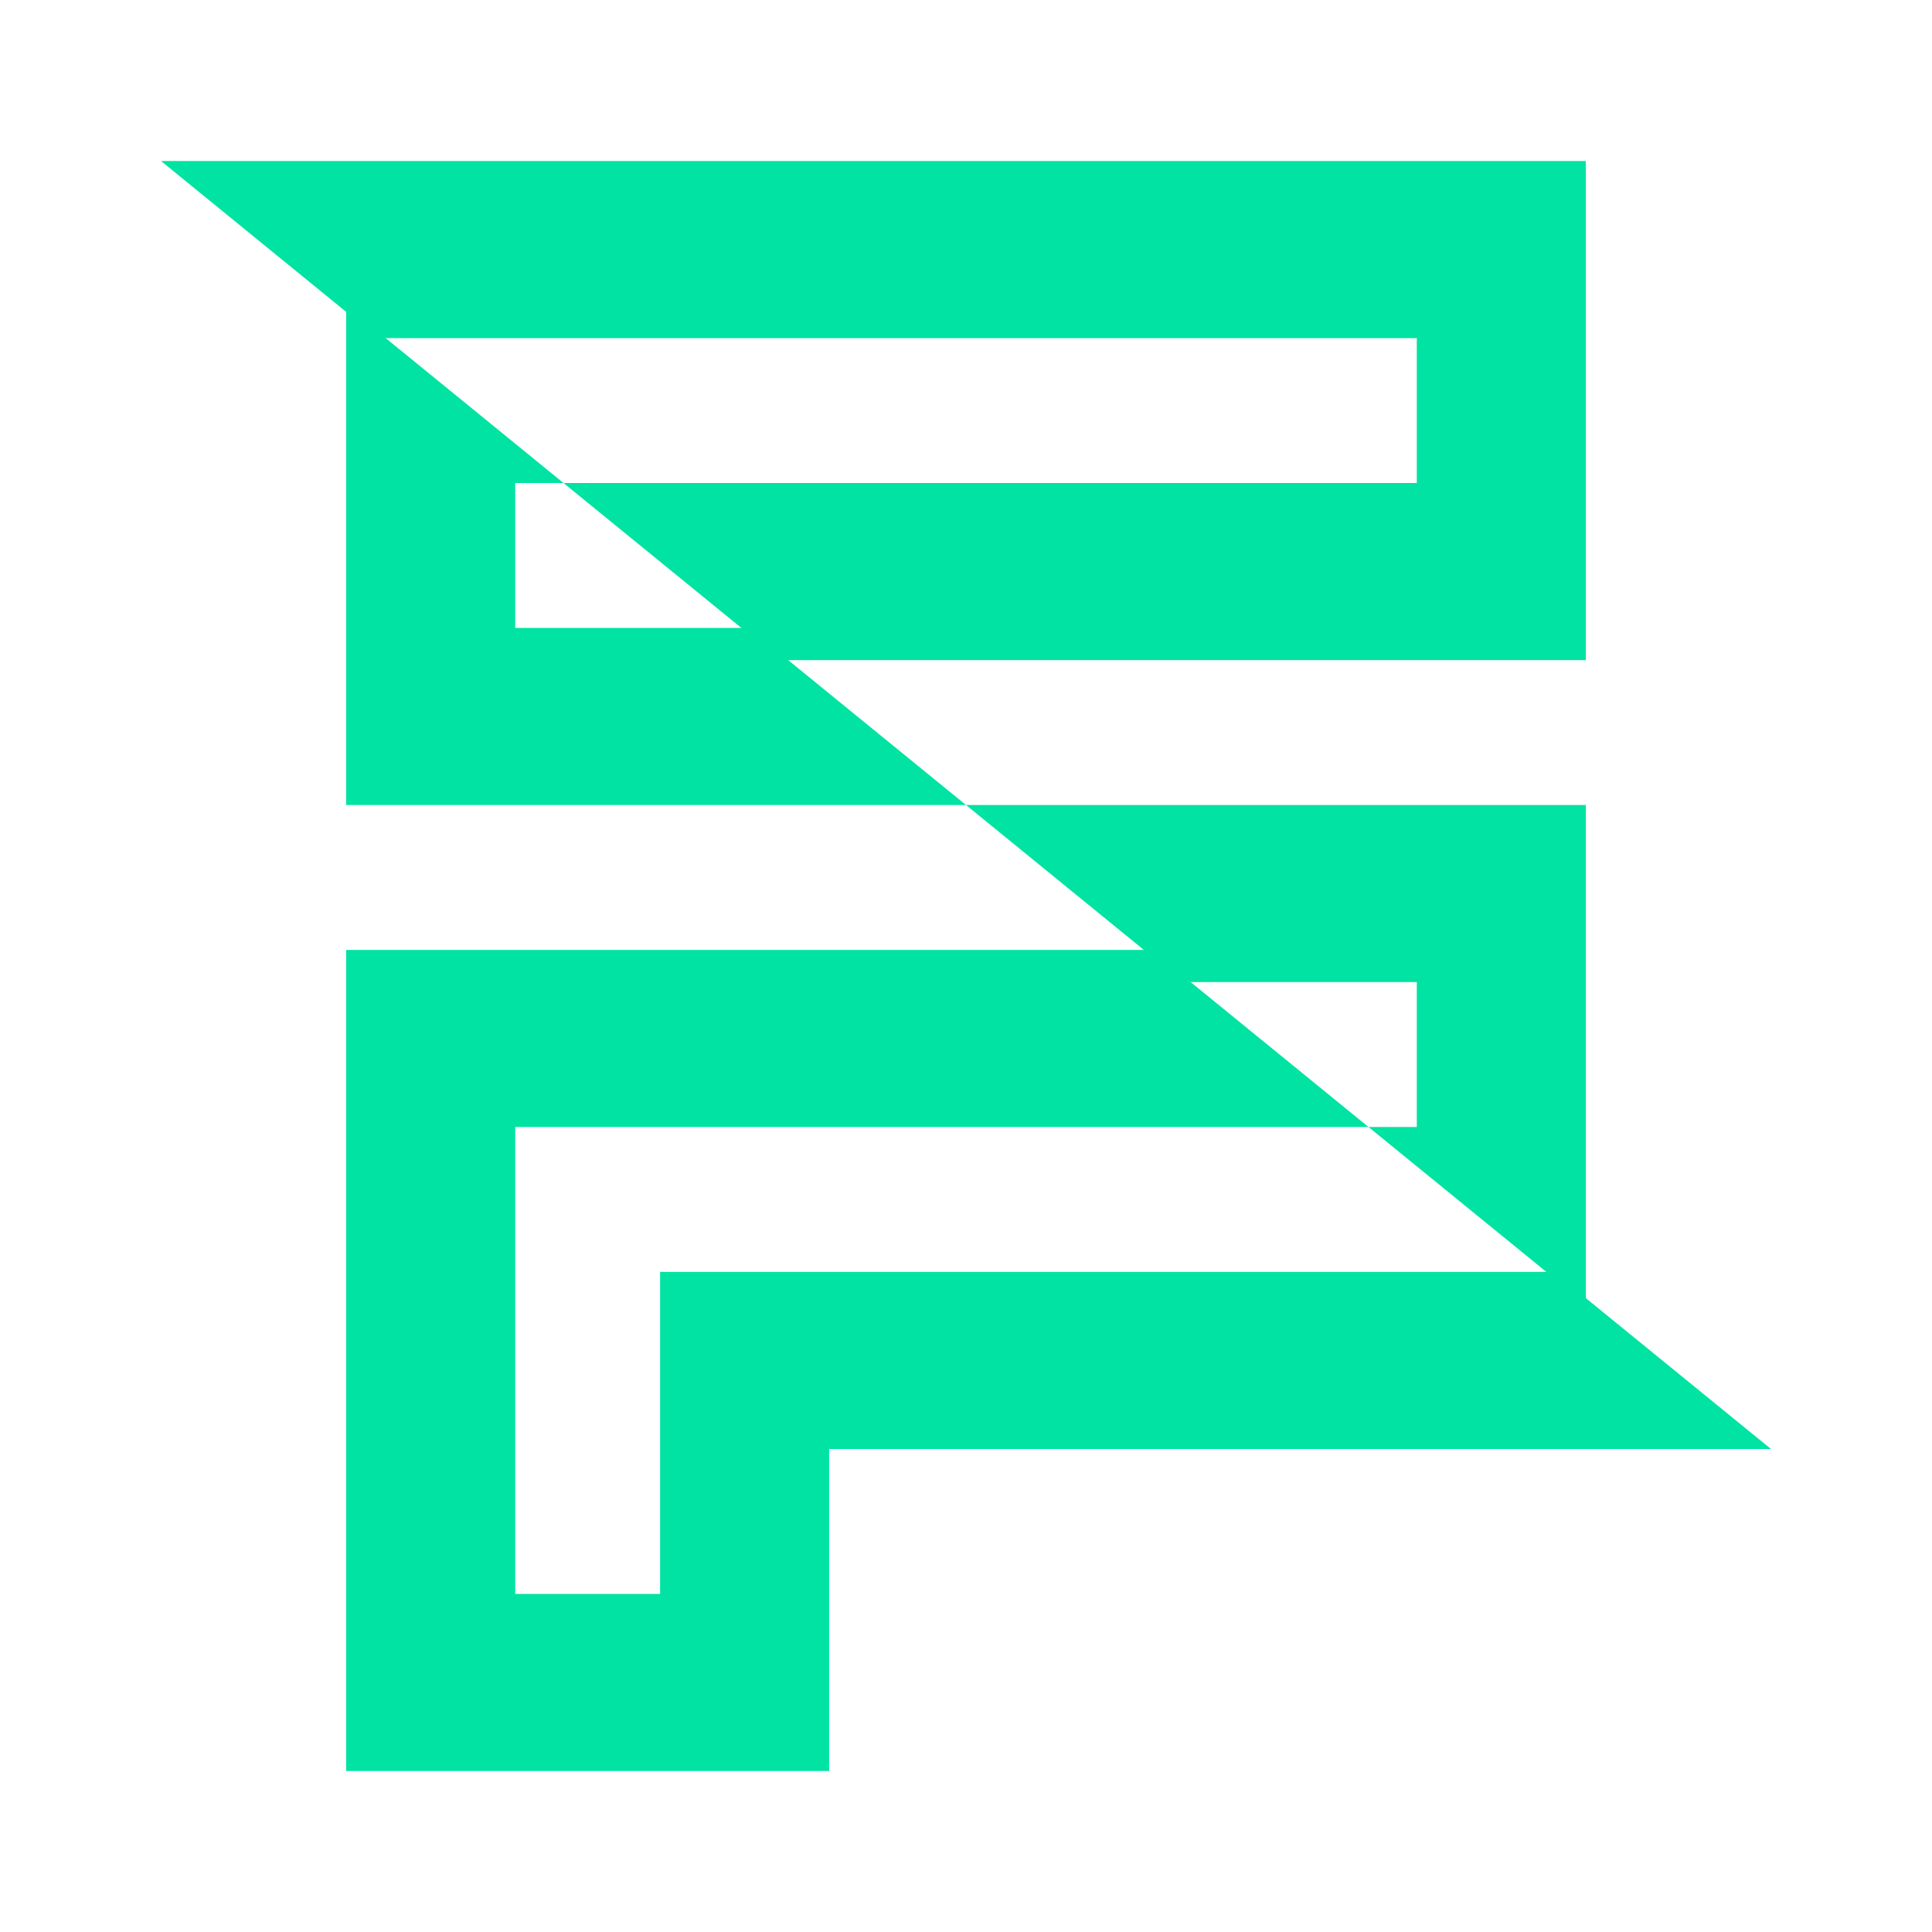
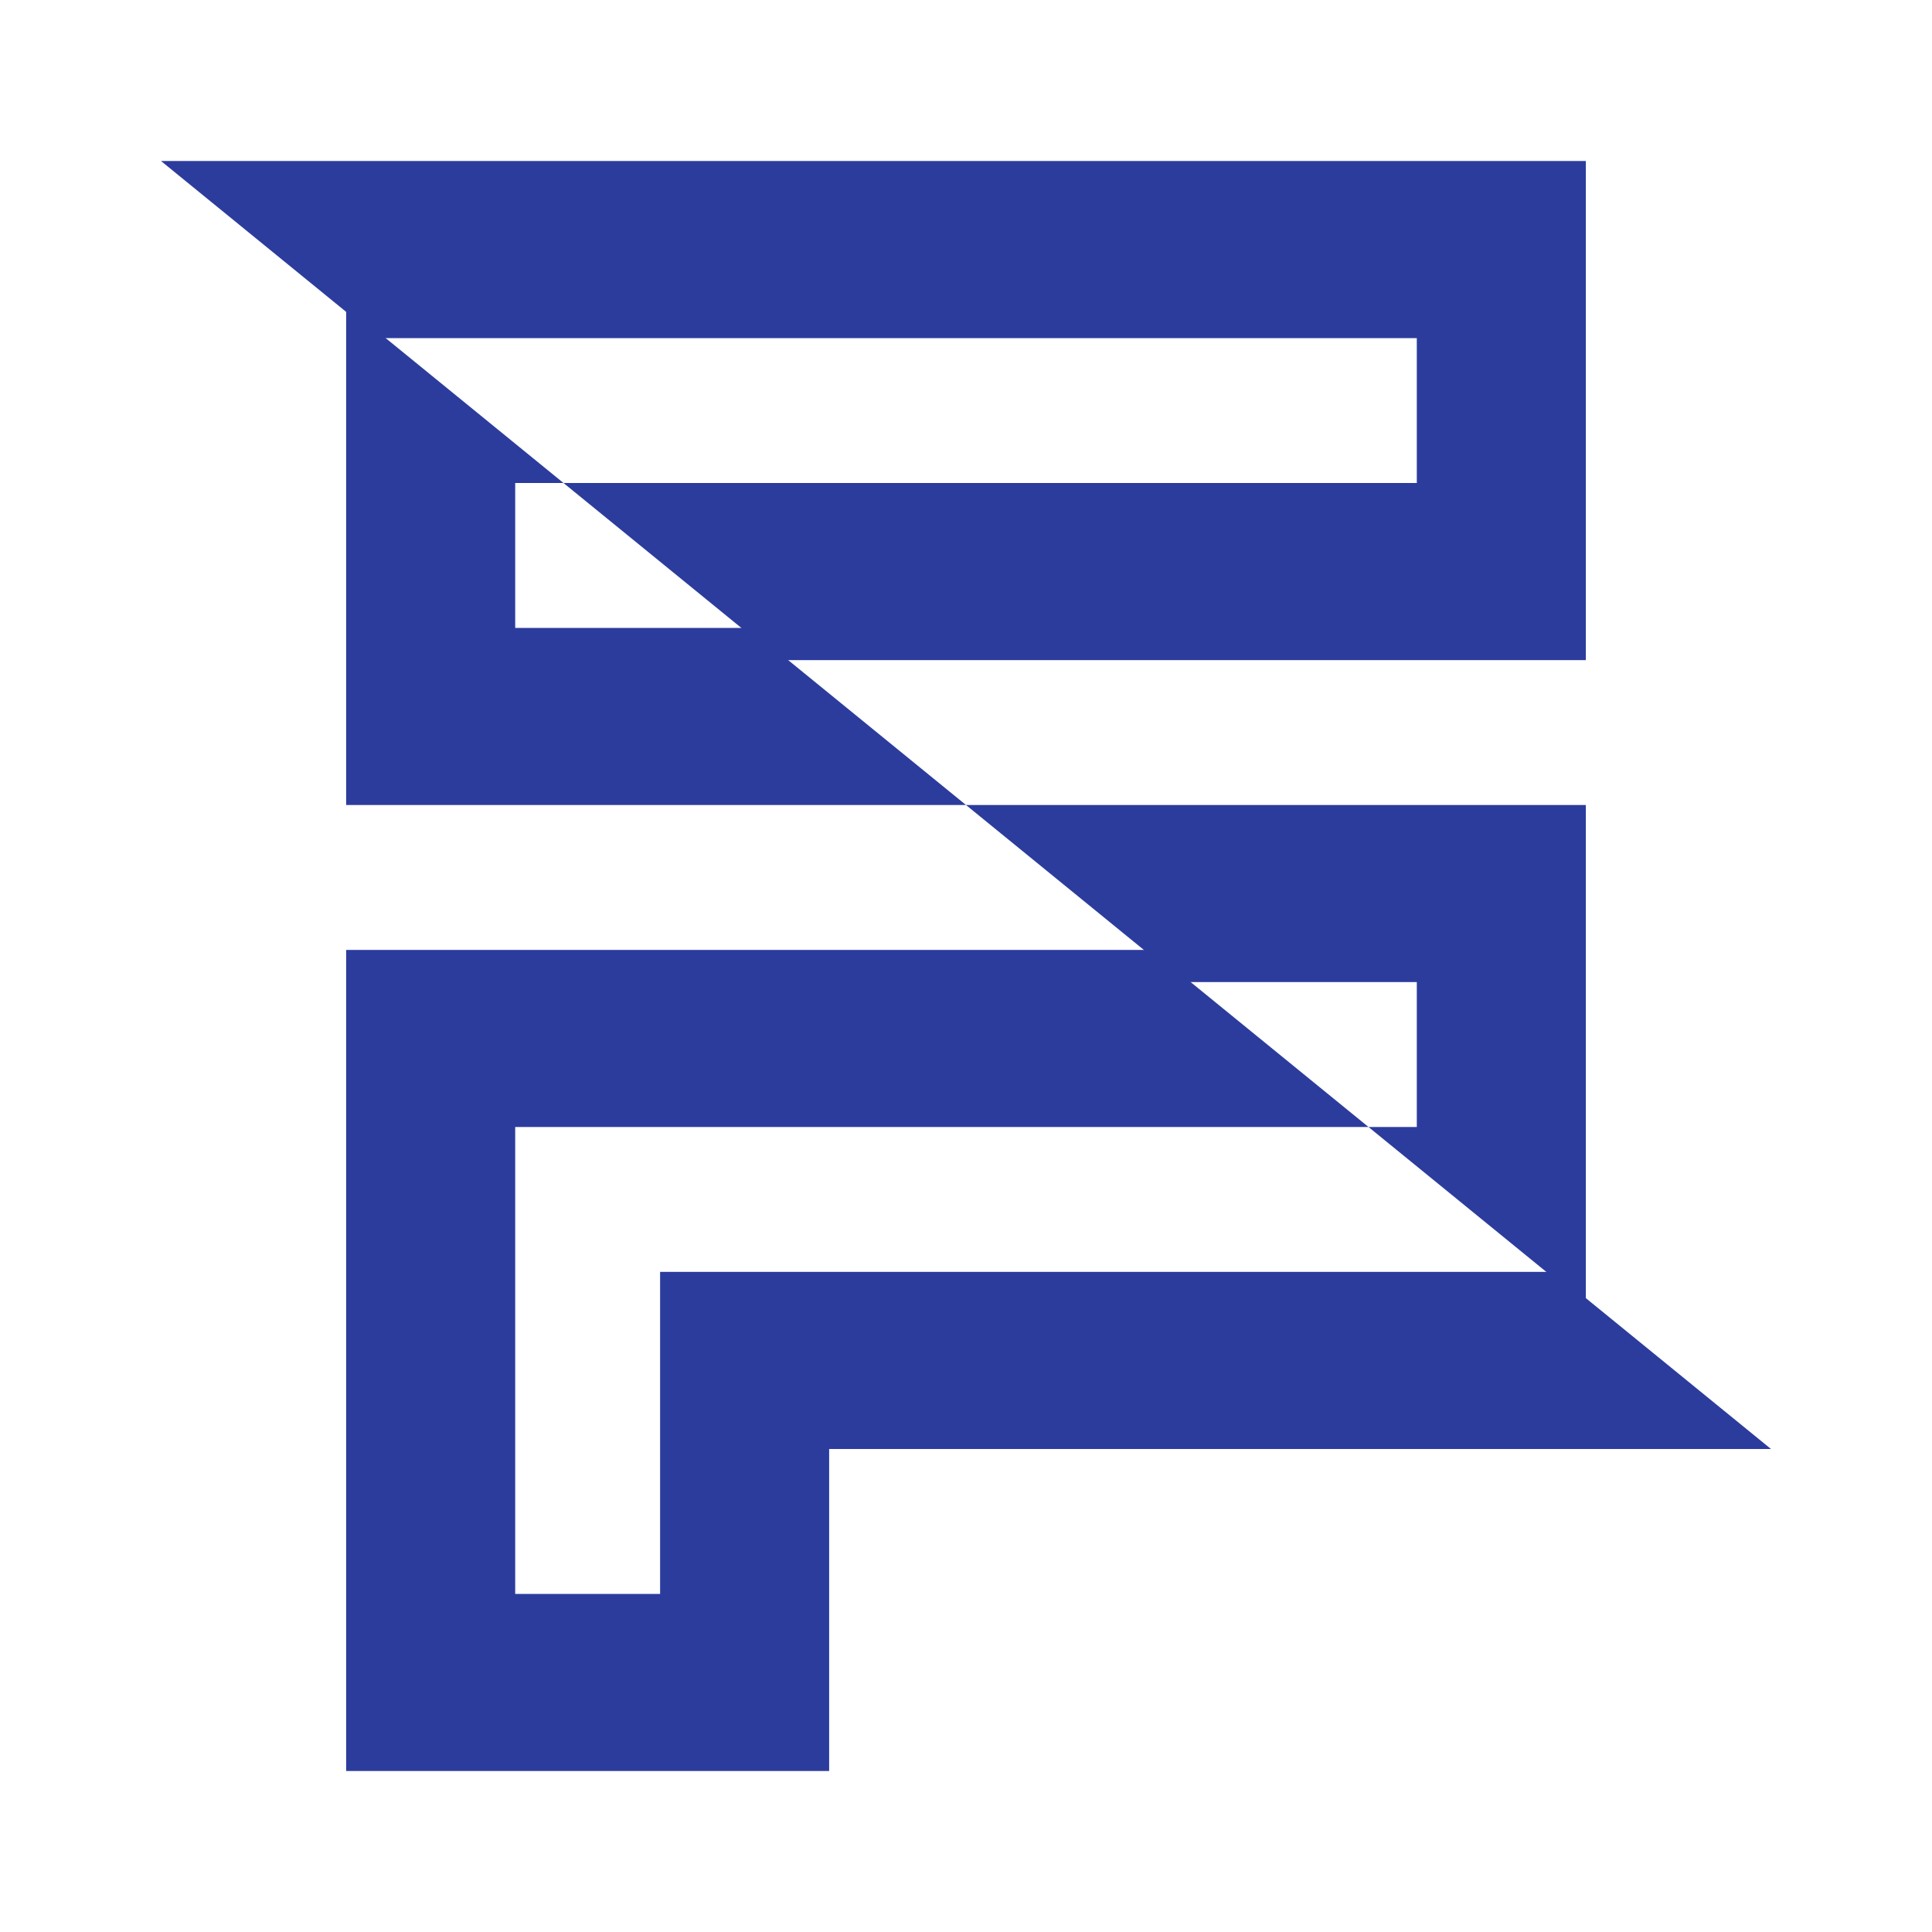
<svg xmlns="http://www.w3.org/2000/svg" version="1.1" id="Capa_1" x="0px" y="0px" viewBox="0 0 24 24" style="enable-background:new 0 0 24 24;" xml:space="preserve">
  <style type="text/css">
- 	.st0{fill:#00E3A2;}
+ 	.st0{fill:#2C3C9D;}
</style>
  <path class="st0" d="M17.6,12.2V14H17l2.7,2.2V10H12l2.7,2.2H17.6z" />
  <path class="st0" d="M4.3,22h6v-4H22l-2.7-2.2H8.2v4H6.4V14H17l-2.7-2.2h-10V22z" />
  <path class="st0" d="M19.7,2H2l2.7,2.2h12.9V6H7l2.7,2.2h10V2z" />
  <path class="st0" d="M6.4,7.8V6H7L4.3,3.8V10H12L9.3,7.8H6.4z" />
</svg>
